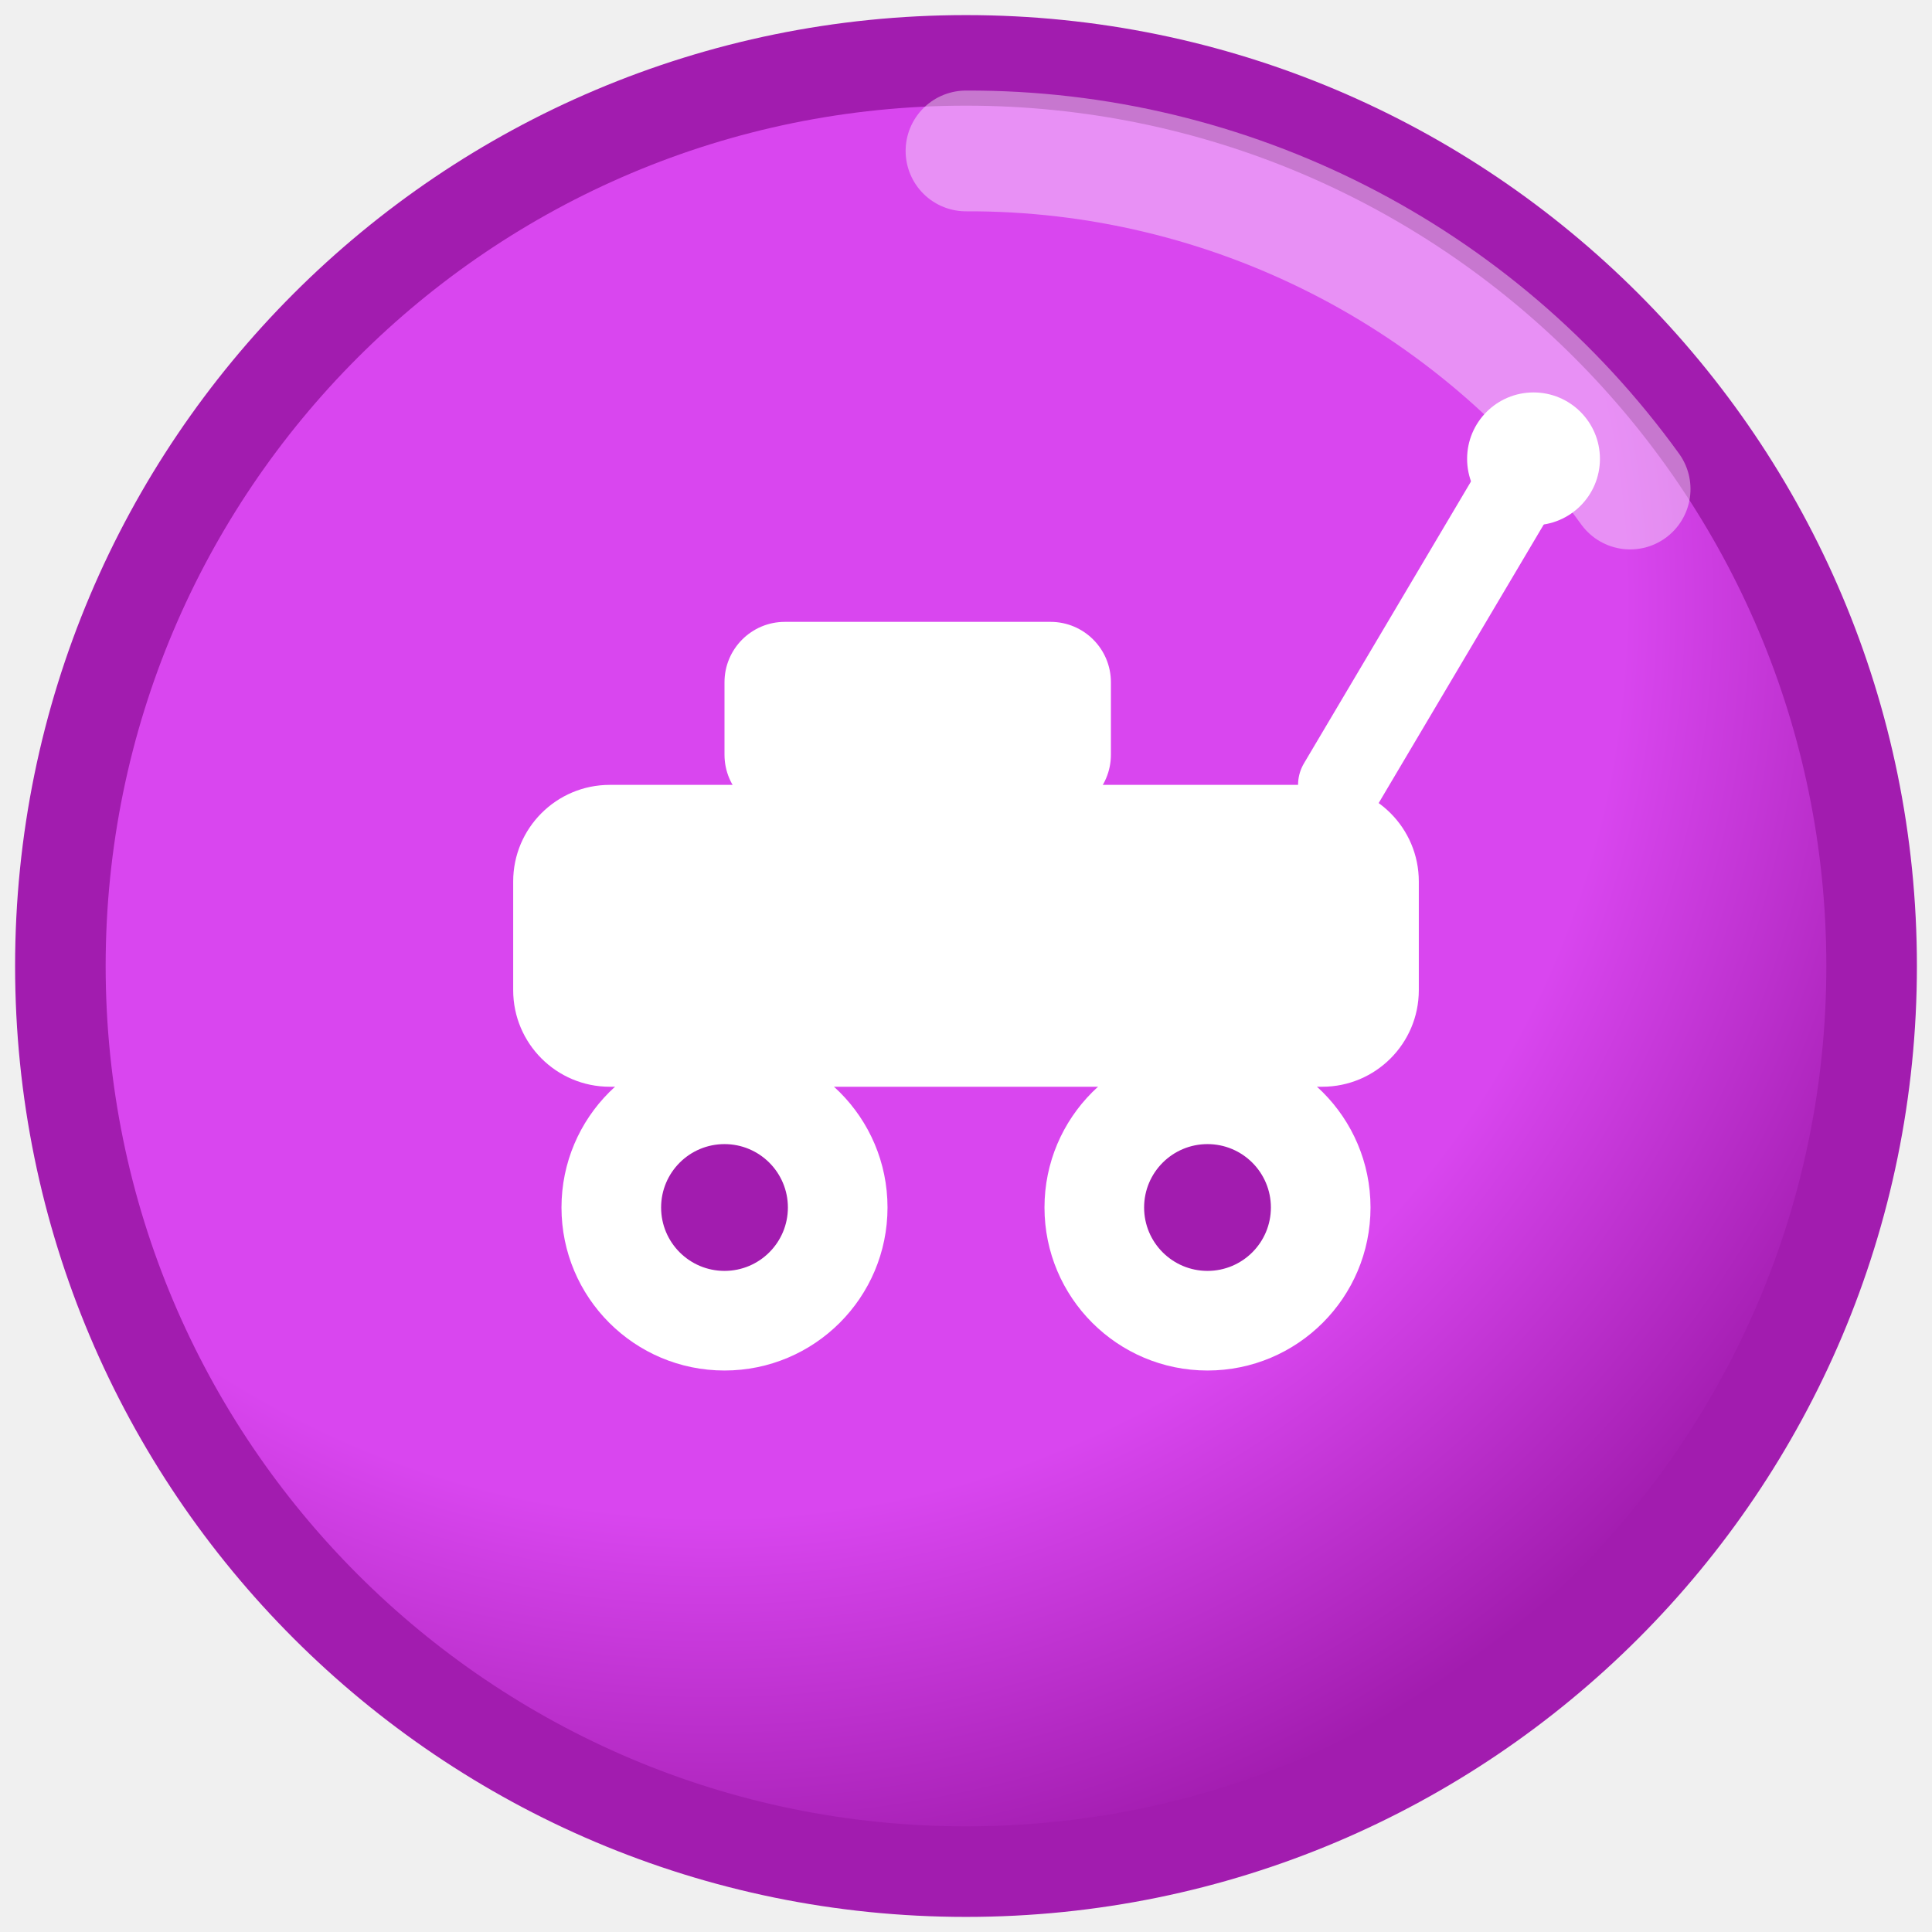
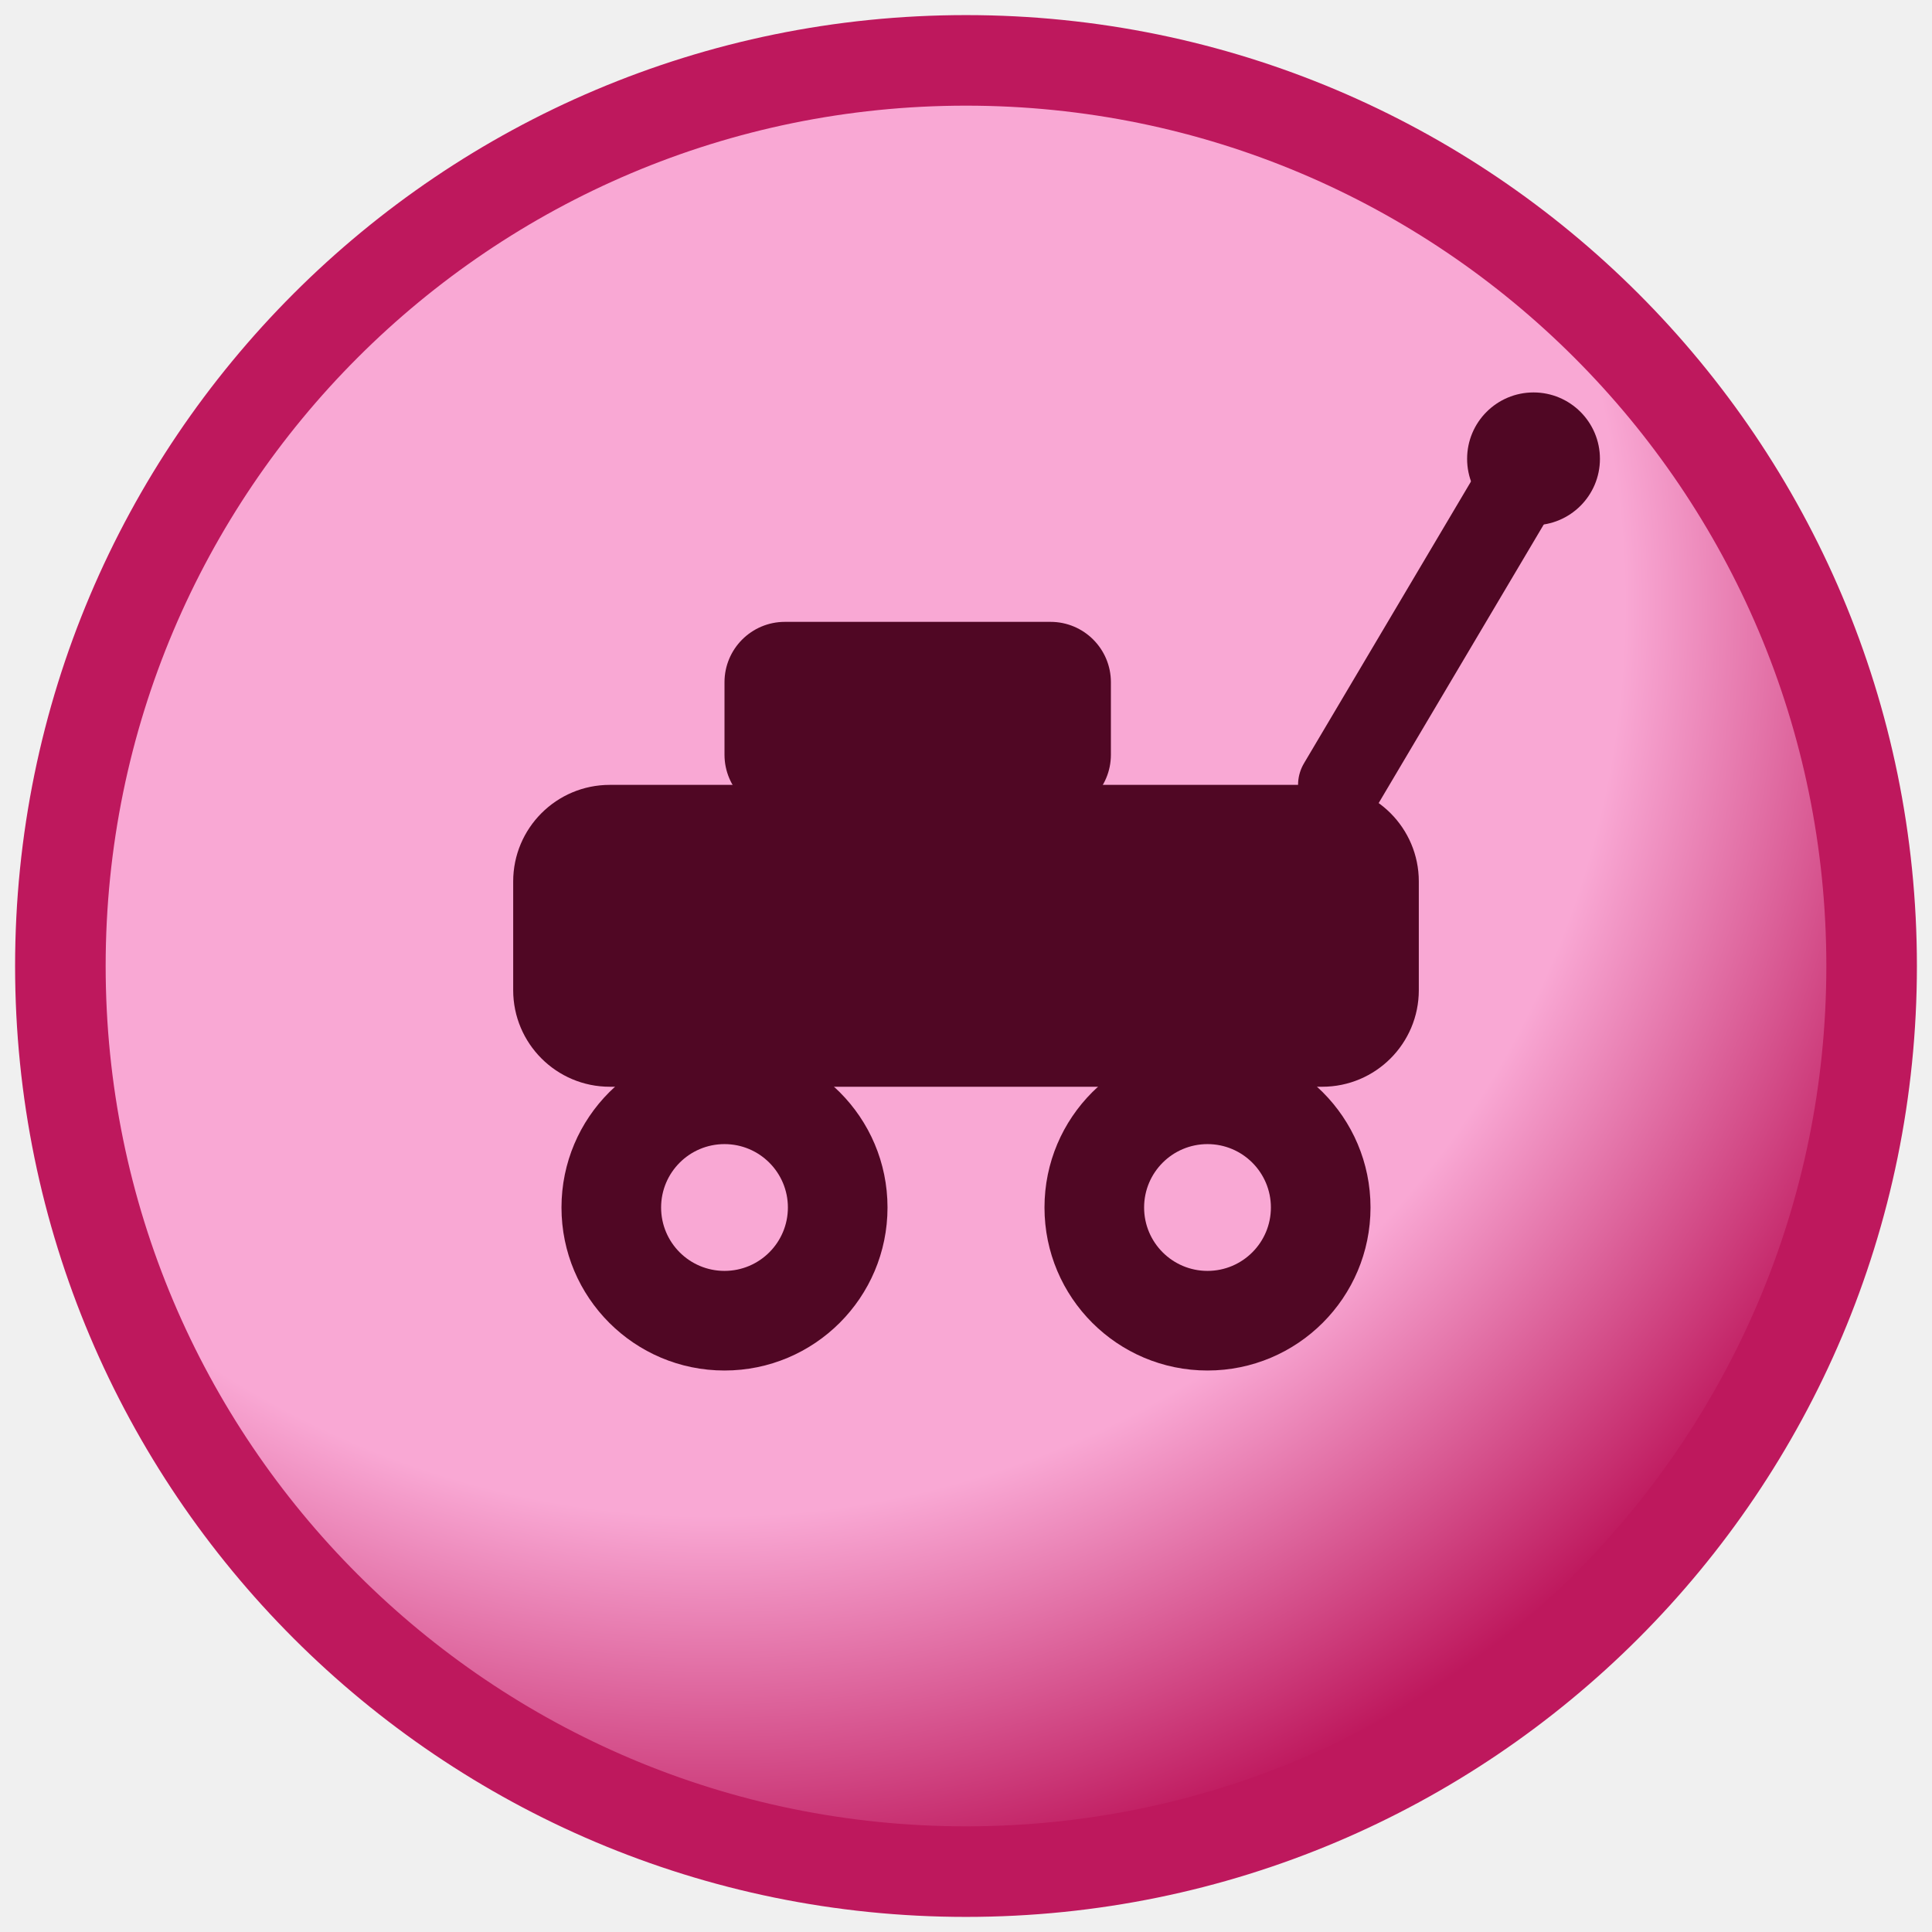
<svg xmlns="http://www.w3.org/2000/svg" viewBox="0 0 32 32" width="32" height="32">
  <defs>
    <radialGradient id="grad-buggy" cx="36%" cy="30%" r="72%">
-       <stop offset="0%" stop-color="#d946ef" stop-opacity="1" />
-       <stop offset="70%" stop-color="#d946ef" />
-       <stop offset="100%" stop-color="#a21caf" />
+       <stop offset="0%" stop-color="#f9a8d4" />
+       <stop offset="70%" stop-color="#f9a8d4" />
+       <stop offset="100%" stop-color="#be185d" />
    </radialGradient>
  </defs>
-   <circle cx="16" cy="16" r="15" fill="url(#grad-buggy)" stroke="#a21caf" stroke-width="1.5" />
-   <path d="M16 2.5 a13.5 13.5 0 0 1 11 5.6" fill="none" stroke="#fff" stroke-opacity="0.4" stroke-width="2" stroke-linecap="round" />
-   <rect x="8.5" y="13" width="15" height="5" rx="1.6" fill="#fff" />
-   <rect x="12" y="10.3" width="6.4" height="3.2" rx="1" fill="#fff" />
-   <circle cx="12" cy="20" r="2.7" fill="#fff" />
-   <circle cx="20" cy="20" r="2.7" fill="#fff" />
-   <circle cx="12" cy="20" r="1.05" fill="#a21caf" />
-   <circle cx="20" cy="20" r="1.05" fill="#a21caf" />
-   <line x1="22.2" y1="13" x2="25.4" y2="7.6" stroke="#fff" stroke-width="1.4" stroke-linecap="round" />
-   <circle cx="25.4" cy="7.6" r="1.1" fill="#fff" />
+   <circle cx="16" cy="16" r="15" fill="url(#grad-buggy)" stroke="#be185d" stroke-width="1.5" />
+   <g color="#500724">
+     <rect x="8.5" y="13" width="15" height="5" rx="1.6" fill="currentColor" />
+     <rect x="12" y="10.3" width="6.4" height="3.2" rx="1" fill="currentColor" />
+     <circle cx="12" cy="20" r="2.7" fill="currentColor" />
+     <circle cx="20" cy="20" r="2.7" fill="currentColor" />
+     <circle cx="12" cy="20" r="1.05" fill="#f9a8d4" />
+     <circle cx="20" cy="20" r="1.05" fill="#f9a8d4" />
+     <line x1="22.2" y1="13" x2="25.4" y2="7.6" stroke="currentColor" stroke-width="1.4" stroke-linecap="round" />
+     <circle cx="25.4" cy="7.6" r="1.1" fill="currentColor" />
+   </g>
</svg>
